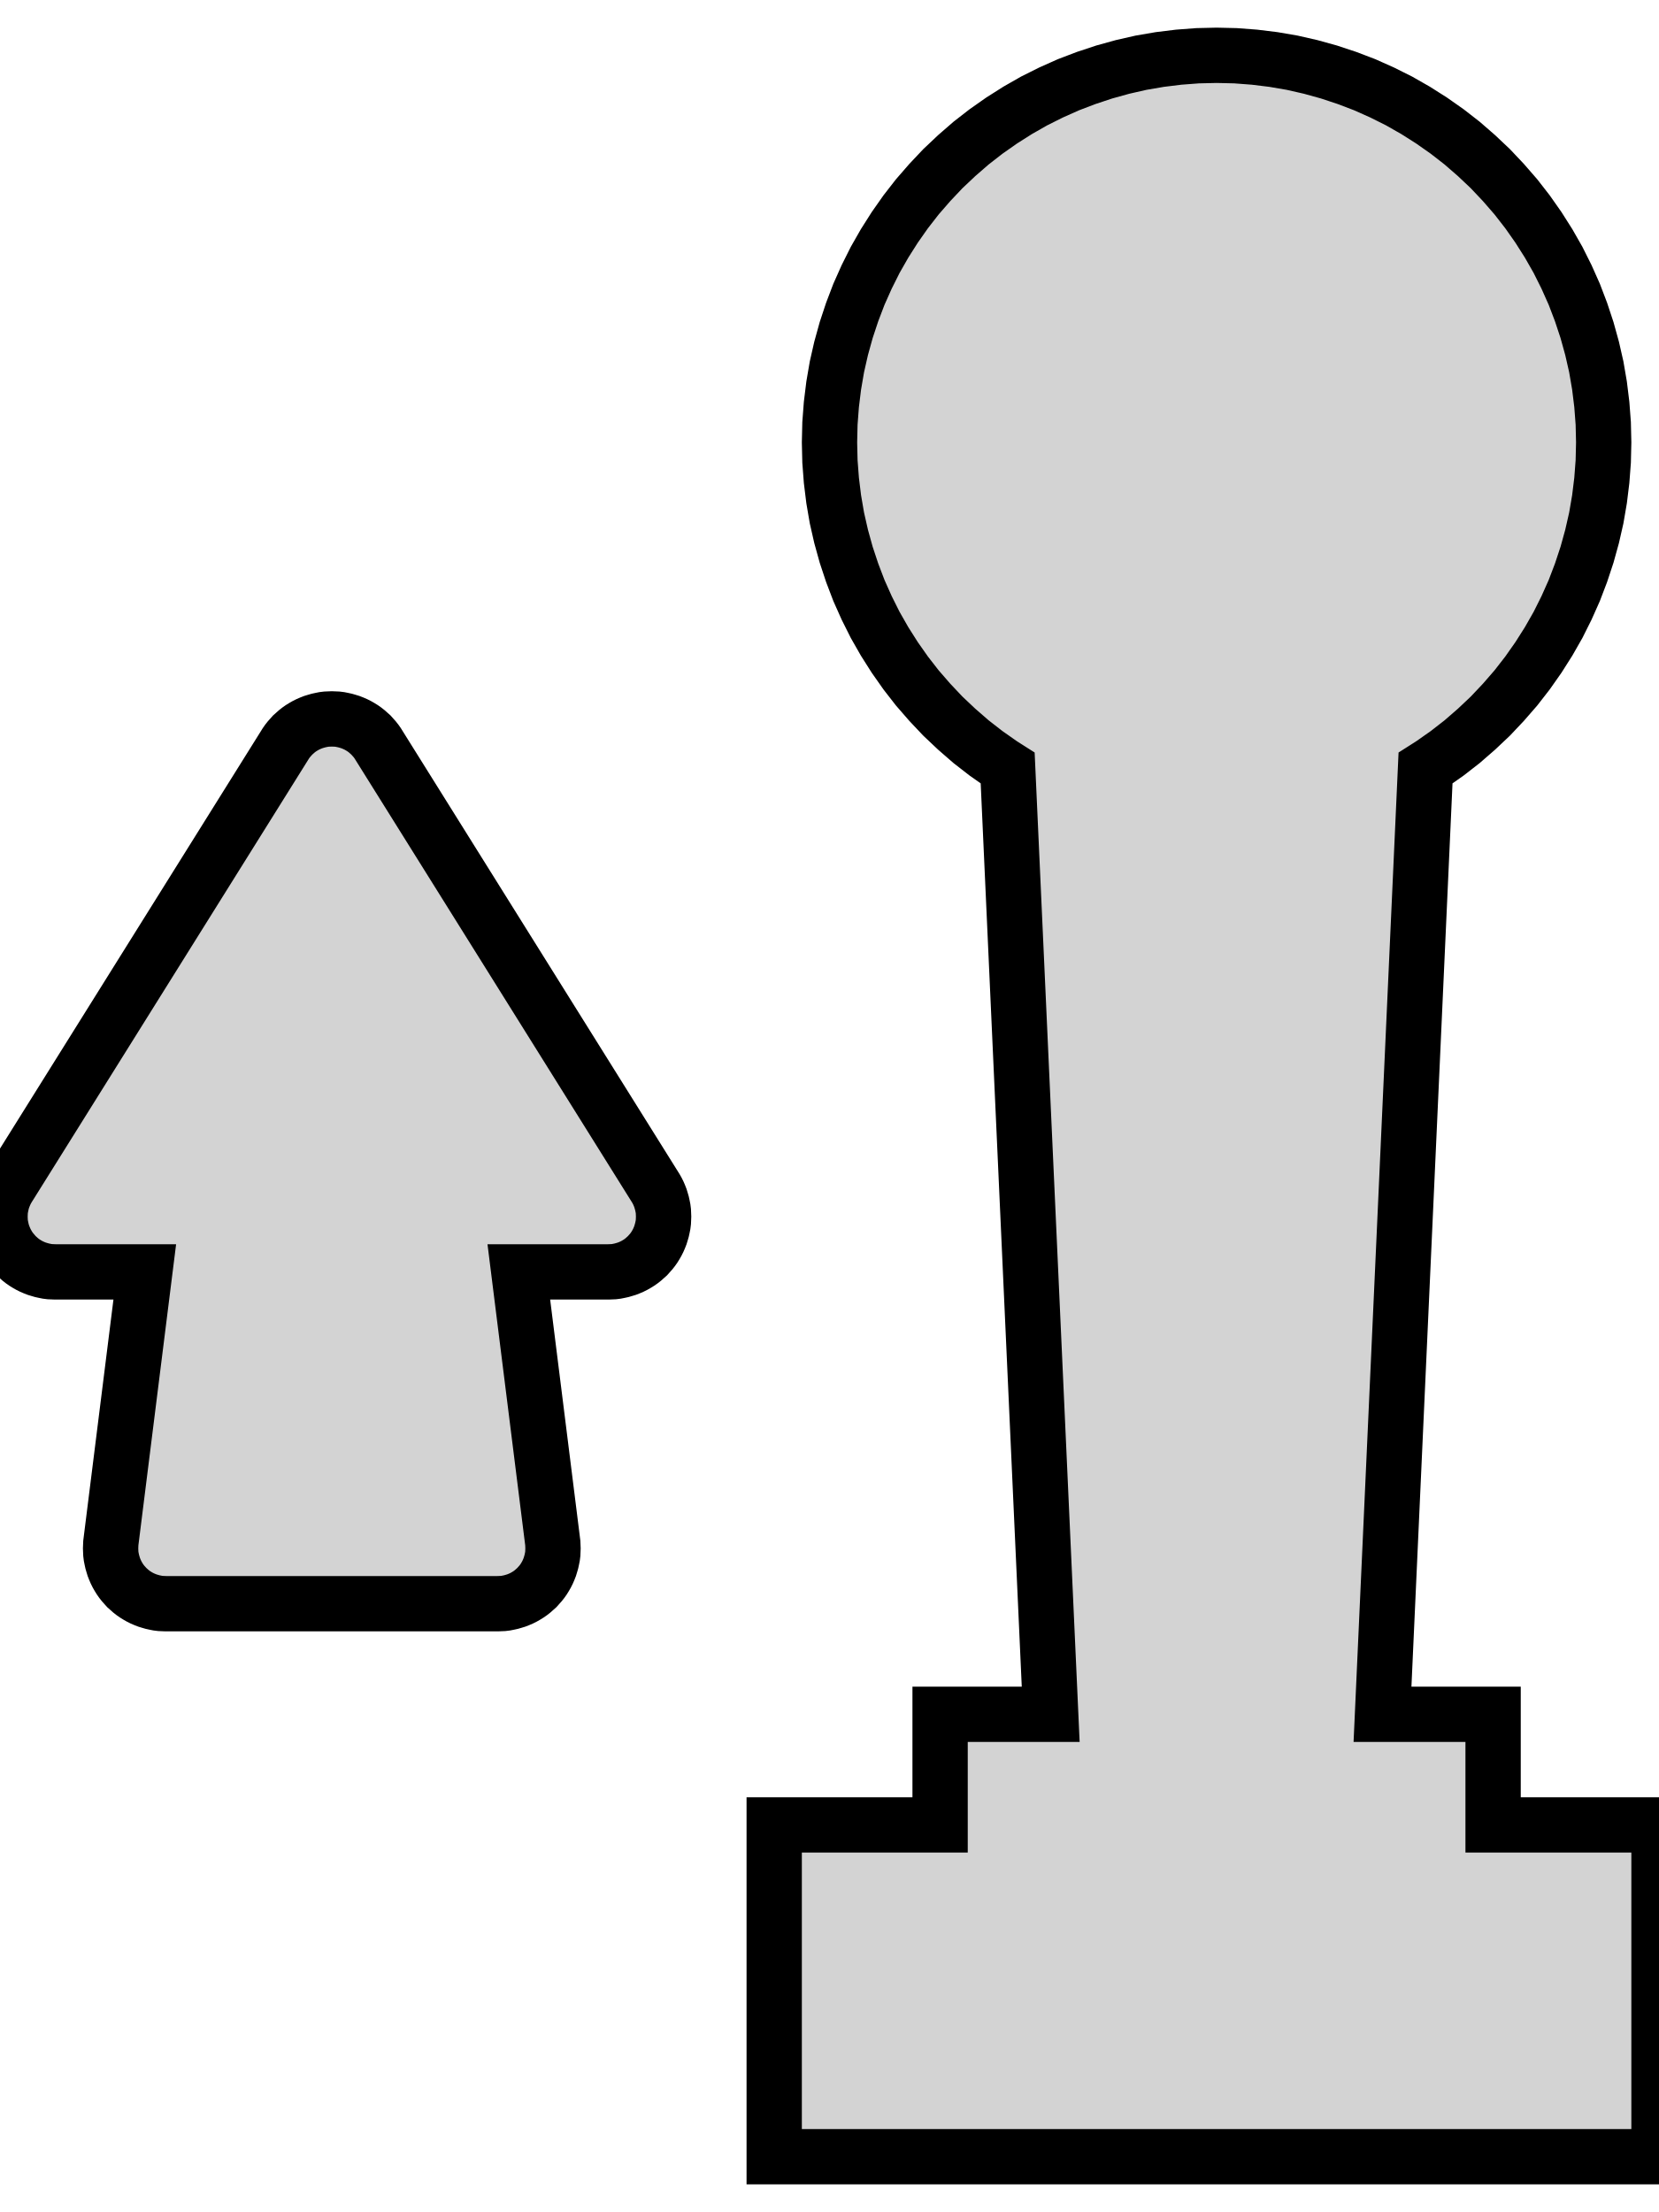
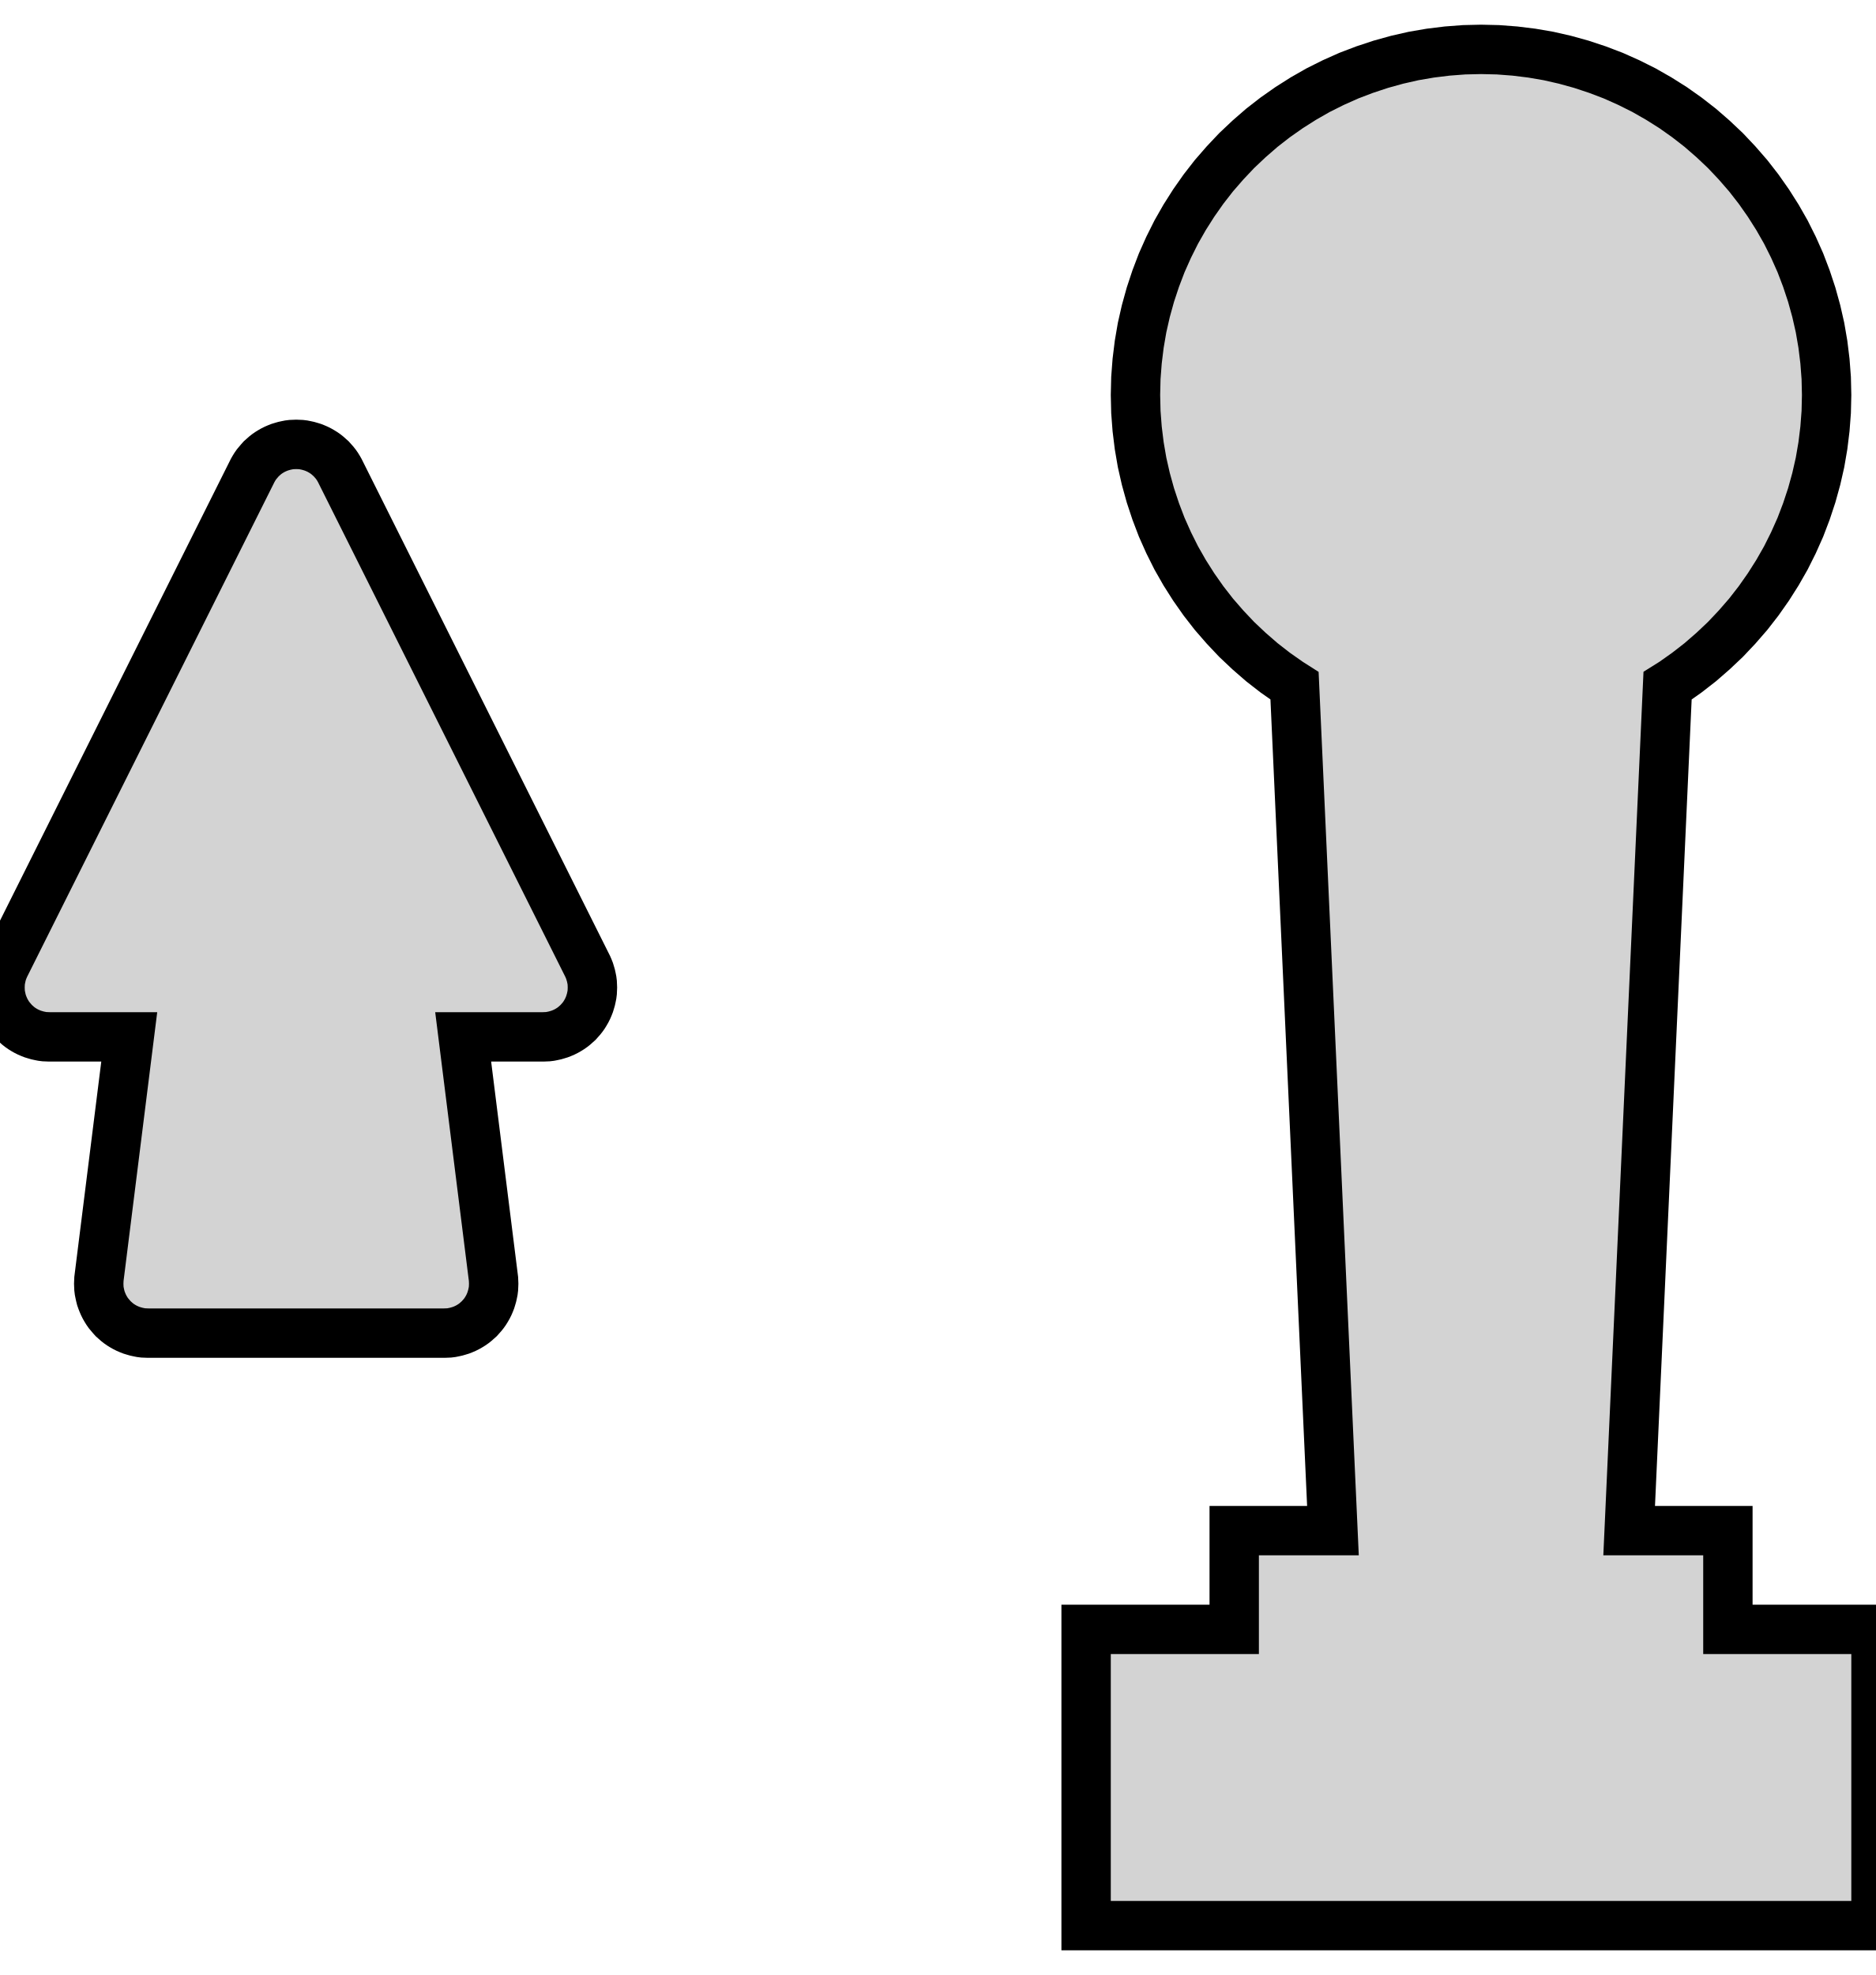
- <svg xmlns="http://www.w3.org/2000/svg" width="15mm" height="20mm" viewBox="-11 -10 15 20" version="1.1">
-   <path d=" M 4,6.5 L 2.5,6.5 L 2.5,5.5 L 1.5,5.5 L 1.889,-3.055 L 1.944,-3.09  L 2.085,-3.189 L 2.22,-3.294 L 2.35,-3.407 L 2.475,-3.525 L 2.593,-3.65 L 2.706,-3.78  L 2.811,-3.915 L 2.91,-4.056 L 3.002,-4.201 L 3.087,-4.35 L 3.164,-4.504 L 3.234,-4.661  L 3.295,-4.821 L 3.349,-4.984 L 3.395,-5.15 L 3.433,-5.317 L 3.462,-5.486 L 3.483,-5.657  L 3.496,-5.828 L 3.5,-6 L 3.496,-6.172 L 3.483,-6.343 L 3.462,-6.514 L 3.433,-6.683  L 3.395,-6.85 L 3.349,-7.016 L 3.295,-7.179 L 3.234,-7.339 L 3.164,-7.496 L 3.087,-7.65  L 3.002,-7.799 L 2.91,-7.944 L 2.811,-8.085 L 2.706,-8.22 L 2.593,-8.35 L 2.475,-8.475  L 2.35,-8.593 L 2.22,-8.706 L 2.085,-8.811 L 1.944,-8.91 L 1.799,-9.002 L 1.65,-9.087  L 1.496,-9.164 L 1.339,-9.234 L 1.179,-9.295 L 1.016,-9.349 L 0.85,-9.395 L 0.683,-9.433  L 0.514,-9.462 L 0.343,-9.483 L 0.172,-9.496 L 0,-9.5 L -0.172,-9.496 L -0.343,-9.483  L -0.514,-9.462 L -0.683,-9.433 L -0.85,-9.395 L -1.016,-9.349 L -1.179,-9.295 L -1.339,-9.234  L -1.496,-9.164 L -1.65,-9.087 L -1.799,-9.002 L -1.944,-8.91 L -2.085,-8.811 L -2.22,-8.706  L -2.35,-8.593 L -2.475,-8.475 L -2.593,-8.35 L -2.706,-8.22 L -2.811,-8.085 L -2.91,-7.944  L -3.002,-7.799 L -3.087,-7.65 L -3.164,-7.496 L -3.234,-7.339 L -3.295,-7.179 L -3.349,-7.016  L -3.395,-6.85 L -3.433,-6.683 L -3.462,-6.514 L -3.483,-6.343 L -3.496,-6.172 L -3.5,-6  L -3.496,-5.828 L -3.483,-5.657 L -3.462,-5.486 L -3.433,-5.317 L -3.395,-5.15 L -3.349,-4.984  L -3.295,-4.821 L -3.234,-4.661 L -3.164,-4.504 L -3.087,-4.35 L -3.002,-4.201 L -2.91,-4.056  L -2.811,-3.915 L -2.706,-3.78 L -2.593,-3.65 L -2.475,-3.525 L -2.35,-3.407 L -2.22,-3.294  L -2.085,-3.189 L -1.944,-3.09 L -1.889,-3.055 L -1.5,5.5 L -2.5,5.5 L -2.5,6.5  L -4,6.5 L -4,9.5 L 4,9.5 z M -6.475,4.499 L -6.451,4.498 L -6.427,4.495 L -6.402,4.49 L -6.379,4.485 L -6.355,4.478  L -6.332,4.471 L -6.309,4.462 L -6.286,4.452 L -6.264,4.441 L -6.243,4.429 L -6.222,4.416  L -6.202,4.402 L -6.183,4.387 L -6.164,4.37 L -6.146,4.354 L -6.13,4.336 L -6.113,4.317  L -6.098,4.298 L -6.084,4.278 L -6.071,4.257 L -6.059,4.236 L -6.048,4.214 L -6.038,4.191  L -6.029,4.168 L -6.022,4.145 L -6.015,4.121 L -6.01,4.098 L -6.005,4.073 L -6.002,4.049  L -6.001,4.025 L -6,4 L -6.001,3.975 L -6.002,3.951 L -6.005,3.927 L -6.309,1.5  L -5.5,1.5 L -5.475,1.499 L -5.451,1.498 L -5.427,1.495 L -5.402,1.49 L -5.379,1.485  L -5.355,1.478 L -5.332,1.471 L -5.309,1.462 L -5.286,1.452 L -5.264,1.441 L -5.243,1.429  L -5.222,1.416 L -5.202,1.402 L -5.183,1.387 L -5.164,1.37 L -5.146,1.354 L -5.13,1.336  L -5.113,1.317 L -5.098,1.298 L -5.084,1.278 L -5.071,1.257 L -5.059,1.236 L -5.048,1.214  L -5.038,1.191 L -5.029,1.168 L -5.022,1.145 L -5.015,1.121 L -5.01,1.098 L -5.005,1.073  L -5.002,1.049 L -5.001,1.025 L -5,1 L -5.001,0.975 L -5.002,0.951 L -5.005,0.927  L -5.01,0.902 L -5.015,0.879 L -5.022,0.855 L -5.029,0.832 L -5.038,0.809 L -5.048,0.786  L -5.059,0.764 L -5.071,0.743 L -7.571,-3.257 L -7.584,-3.278 L -7.598,-3.298 L -7.613,-3.317  L -7.63,-3.336 L -7.646,-3.354 L -7.664,-3.37 L -7.683,-3.387 L -7.702,-3.402 L -7.722,-3.416  L -7.743,-3.429 L -7.764,-3.441 L -7.786,-3.452 L -7.809,-3.462 L -7.832,-3.471 L -7.855,-3.478  L -7.879,-3.485 L -7.902,-3.49 L -7.927,-3.495 L -7.951,-3.498 L -7.975,-3.499 L -8,-3.5  L -8.025,-3.499 L -8.049,-3.498 L -8.073,-3.495 L -8.098,-3.49 L -8.121,-3.485 L -8.145,-3.478  L -8.168,-3.471 L -8.191,-3.462 L -8.214,-3.452 L -8.236,-3.441 L -8.257,-3.429 L -8.278,-3.416  L -8.298,-3.402 L -8.317,-3.387 L -8.336,-3.37 L -8.354,-3.354 L -8.37,-3.336 L -8.387,-3.317  L -8.402,-3.298 L -8.416,-3.278 L -8.429,-3.257 L -10.929,0.743 L -10.941,0.764 L -10.952,0.786  L -10.962,0.809 L -10.971,0.832 L -10.979,0.855 L -10.985,0.879 L -10.99,0.902 L -10.995,0.927  L -10.998,0.951 L -10.999,0.975 L -11,1 L -10.999,1.025 L -10.998,1.049 L -10.995,1.073  L -10.99,1.098 L -10.985,1.121 L -10.979,1.145 L -10.971,1.168 L -10.962,1.191 L -10.952,1.214  L -10.941,1.236 L -10.929,1.257 L -10.916,1.278 L -10.902,1.298 L -10.886,1.317 L -10.87,1.336  L -10.854,1.354 L -10.836,1.37 L -10.817,1.387 L -10.798,1.402 L -10.778,1.416 L -10.757,1.429  L -10.736,1.441 L -10.714,1.452 L -10.691,1.462 L -10.668,1.471 L -10.645,1.478 L -10.621,1.485  L -10.598,1.49 L -10.573,1.495 L -10.549,1.498 L -10.524,1.499 L -10.5,1.5 L -9.691,1.5  L -9.995,3.927 L -9.998,3.951 L -9.999,3.975 L -10,4 L -9.999,4.025 L -9.998,4.049  L -9.995,4.073 L -9.99,4.098 L -9.985,4.121 L -9.978,4.145 L -9.971,4.168 L -9.962,4.191  L -9.952,4.214 L -9.941,4.236 L -9.929,4.257 L -9.916,4.278 L -9.902,4.298 L -9.887,4.317  L -9.87,4.336 L -9.854,4.354 L -9.836,4.37 L -9.817,4.387 L -9.798,4.402 L -9.778,4.416  L -9.757,4.429 L -9.736,4.441 L -9.714,4.452 L -9.691,4.462 L -9.668,4.471 L -9.645,4.478  L -9.621,4.485 L -9.598,4.49 L -9.573,4.495 L -9.549,4.498 L -9.525,4.499 L -9.5,4.5  L -6.5,4.5 z " stroke="black" fill="lightgray" stroke-width="0.5" />
+ <svg xmlns="http://www.w3.org/2000/svg" width="19mm" height="20mm" viewBox="-13 -10 19 20" version="1.1">
+   <path d=" M 6,6.5 L 4.5,6.5 L 4.5,5.5 L 3.5,5.5 L 3.889,-3.055 L 3.945,-3.09  L 4.085,-3.189 L 4.22,-3.294 L 4.35,-3.407 L 4.475,-3.525 L 4.593,-3.65 L 4.706,-3.78  L 4.811,-3.915 L 4.91,-4.056 L 5.002,-4.201 L 5.087,-4.35 L 5.164,-4.504 L 5.234,-4.661  L 5.295,-4.821 L 5.349,-4.984 L 5.395,-5.15 L 5.433,-5.317 L 5.462,-5.486 L 5.483,-5.657  L 5.496,-5.828 L 5.5,-6 L 5.496,-6.172 L 5.483,-6.343 L 5.462,-6.514 L 5.433,-6.683  L 5.395,-6.85 L 5.349,-7.016 L 5.295,-7.179 L 5.234,-7.339 L 5.164,-7.496 L 5.087,-7.65  L 5.002,-7.799 L 4.91,-7.944 L 4.811,-8.085 L 4.706,-8.22 L 4.593,-8.35 L 4.475,-8.475  L 4.35,-8.593 L 4.22,-8.706 L 4.085,-8.811 L 3.945,-8.91 L 3.799,-9.002 L 3.65,-9.087  L 3.496,-9.164 L 3.339,-9.234 L 3.179,-9.295 L 3.016,-9.349 L 2.85,-9.395 L 2.683,-9.433  L 2.514,-9.462 L 2.343,-9.483 L 2.172,-9.496 L 2,-9.5 L 1.828,-9.496 L 1.657,-9.483  L 1.486,-9.462 L 1.317,-9.433 L 1.15,-9.395 L 0.984,-9.349 L 0.821,-9.295 L 0.661,-9.234  L 0.504,-9.164 L 0.35,-9.087 L 0.201,-9.002 L 0.056,-8.91 L -0.085,-8.811 L -0.22,-8.706  L -0.35,-8.593 L -0.475,-8.475 L -0.593,-8.35 L -0.706,-8.22 L -0.811,-8.085 L -0.91,-7.944  L -1.002,-7.799 L -1.087,-7.65 L -1.164,-7.496 L -1.234,-7.339 L -1.295,-7.179 L -1.349,-7.016  L -1.395,-6.85 L -1.433,-6.683 L -1.462,-6.514 L -1.483,-6.343 L -1.496,-6.172 L -1.5,-6  L -1.496,-5.828 L -1.483,-5.657 L -1.462,-5.486 L -1.433,-5.317 L -1.395,-5.15 L -1.349,-4.984  L -1.295,-4.821 L -1.234,-4.661 L -1.164,-4.504 L -1.087,-4.35 L -1.002,-4.201 L -0.91,-4.056  L -0.811,-3.915 L -0.706,-3.78 L -0.593,-3.65 L -0.475,-3.525 L -0.35,-3.407 L -0.22,-3.294  L -0.085,-3.189 L 0.056,-3.09 L 0.111,-3.055 L 0.5,5.5 L -0.5,5.5 L -0.5,6.5  L -2,6.5 L -2,9.5 L 6,9.5 z M -8.475,3.499 L -8.451,3.498 L -8.427,3.495 L -8.402,3.49 L -8.379,3.485 L -8.355,3.478  L -8.332,3.471 L -8.309,3.462 L -8.286,3.452 L -8.264,3.441 L -8.243,3.429 L -8.222,3.416  L -8.202,3.402 L -8.183,3.387 L -8.164,3.37 L -8.146,3.354 L -8.13,3.336 L -8.113,3.317  L -8.098,3.298 L -8.084,3.278 L -8.071,3.257 L -8.059,3.236 L -8.048,3.214 L -8.038,3.191  L -8.029,3.168 L -8.022,3.145 L -8.015,3.121 L -8.01,3.098 L -8.005,3.073 L -8.002,3.049  L -8.001,3.025 L -8,3 L -8.001,2.975 L -8.002,2.951 L -8.005,2.927 L -8.309,0.5  L -7.5,0.5 L -7.475,0.499 L -7.451,0.498 L -7.427,0.495 L -7.402,0.49 L -7.379,0.485  L -7.355,0.478 L -7.332,0.471 L -7.309,0.462 L -7.286,0.452 L -7.264,0.441 L -7.243,0.429  L -7.222,0.416 L -7.202,0.402 L -7.183,0.387 L -7.164,0.37 L -7.146,0.354 L -7.13,0.336  L -7.113,0.317 L -7.098,0.298 L -7.084,0.278 L -7.071,0.257 L -7.059,0.236 L -7.048,0.214  L -7.038,0.191 L -7.029,0.168 L -7.022,0.145 L -7.015,0.121 L -7.01,0.098 L -7.005,0.073  L -7.002,0.049 L -7.001,0.025 L -7,-0 L -7.001,-0.025 L -7.002,-0.049 L -7.005,-0.073  L -7.01,-0.098 L -7.015,-0.121 L -7.022,-0.145 L -7.029,-0.168 L -7.038,-0.191 L -7.048,-0.214  L -9.548,-5.214 L -9.559,-5.236 L -9.571,-5.257 L -9.584,-5.278 L -9.598,-5.298 L -9.613,-5.317  L -9.63,-5.336 L -9.646,-5.354 L -9.664,-5.37 L -9.683,-5.387 L -9.702,-5.402 L -9.722,-5.416  L -9.743,-5.429 L -9.764,-5.441 L -9.786,-5.452 L -9.809,-5.462 L -9.832,-5.471 L -9.855,-5.478  L -9.879,-5.485 L -9.902,-5.49 L -9.927,-5.495 L -9.951,-5.498 L -9.975,-5.499 L -10,-5.5  L -10.024,-5.499 L -10.049,-5.498 L -10.073,-5.495 L -10.098,-5.49 L -10.121,-5.485 L -10.145,-5.478  L -10.168,-5.471 L -10.191,-5.462 L -10.214,-5.452 L -10.236,-5.441 L -10.257,-5.429 L -10.278,-5.416  L -10.298,-5.402 L -10.317,-5.387 L -10.336,-5.37 L -10.354,-5.354 L -10.37,-5.336 L -10.386,-5.317  L -10.402,-5.298 L -10.416,-5.278 L -10.429,-5.257 L -10.441,-5.236 L -10.452,-5.214 L -12.952,-0.214  L -12.962,-0.191 L -12.971,-0.168 L -12.979,-0.145 L -12.985,-0.121 L -12.99,-0.098 L -12.995,-0.073  L -12.998,-0.049 L -12.999,-0.025 L -13,-0 L -12.999,0.025 L -12.998,0.049 L -12.995,0.073  L -12.99,0.098 L -12.985,0.121 L -12.979,0.145 L -12.971,0.168 L -12.962,0.191 L -12.952,0.214  L -12.941,0.236 L -12.929,0.257 L -12.916,0.278 L -12.902,0.298 L -12.886,0.317 L -12.87,0.336  L -12.854,0.354 L -12.836,0.37 L -12.817,0.387 L -12.798,0.402 L -12.778,0.416 L -12.757,0.429  L -12.736,0.441 L -12.714,0.452 L -12.691,0.462 L -12.668,0.471 L -12.645,0.478 L -12.621,0.485  L -12.598,0.49 L -12.573,0.495 L -12.549,0.498 L -12.524,0.499 L -12.5,0.5 L -11.691,0.5  L -11.995,2.927 L -11.998,2.951 L -11.999,2.975 L -12,3 L -11.999,3.025 L -11.998,3.049  L -11.995,3.073 L -11.99,3.098 L -11.985,3.121 L -11.979,3.145 L -11.971,3.168 L -11.962,3.191  L -11.952,3.214 L -11.941,3.236 L -11.929,3.257 L -11.916,3.278 L -11.902,3.298 L -11.886,3.317  L -11.87,3.336 L -11.854,3.354 L -11.836,3.37 L -11.817,3.387 L -11.798,3.402 L -11.778,3.416  L -11.757,3.429 L -11.736,3.441 L -11.714,3.452 L -11.691,3.462 L -11.668,3.471 L -11.645,3.478  L -11.621,3.485 L -11.598,3.49 L -11.573,3.495 L -11.549,3.498 L -11.524,3.499 L -11.5,3.5  L -8.5,3.5 z " stroke="black" fill="lightgray" stroke-width="0.5" />
</svg>
